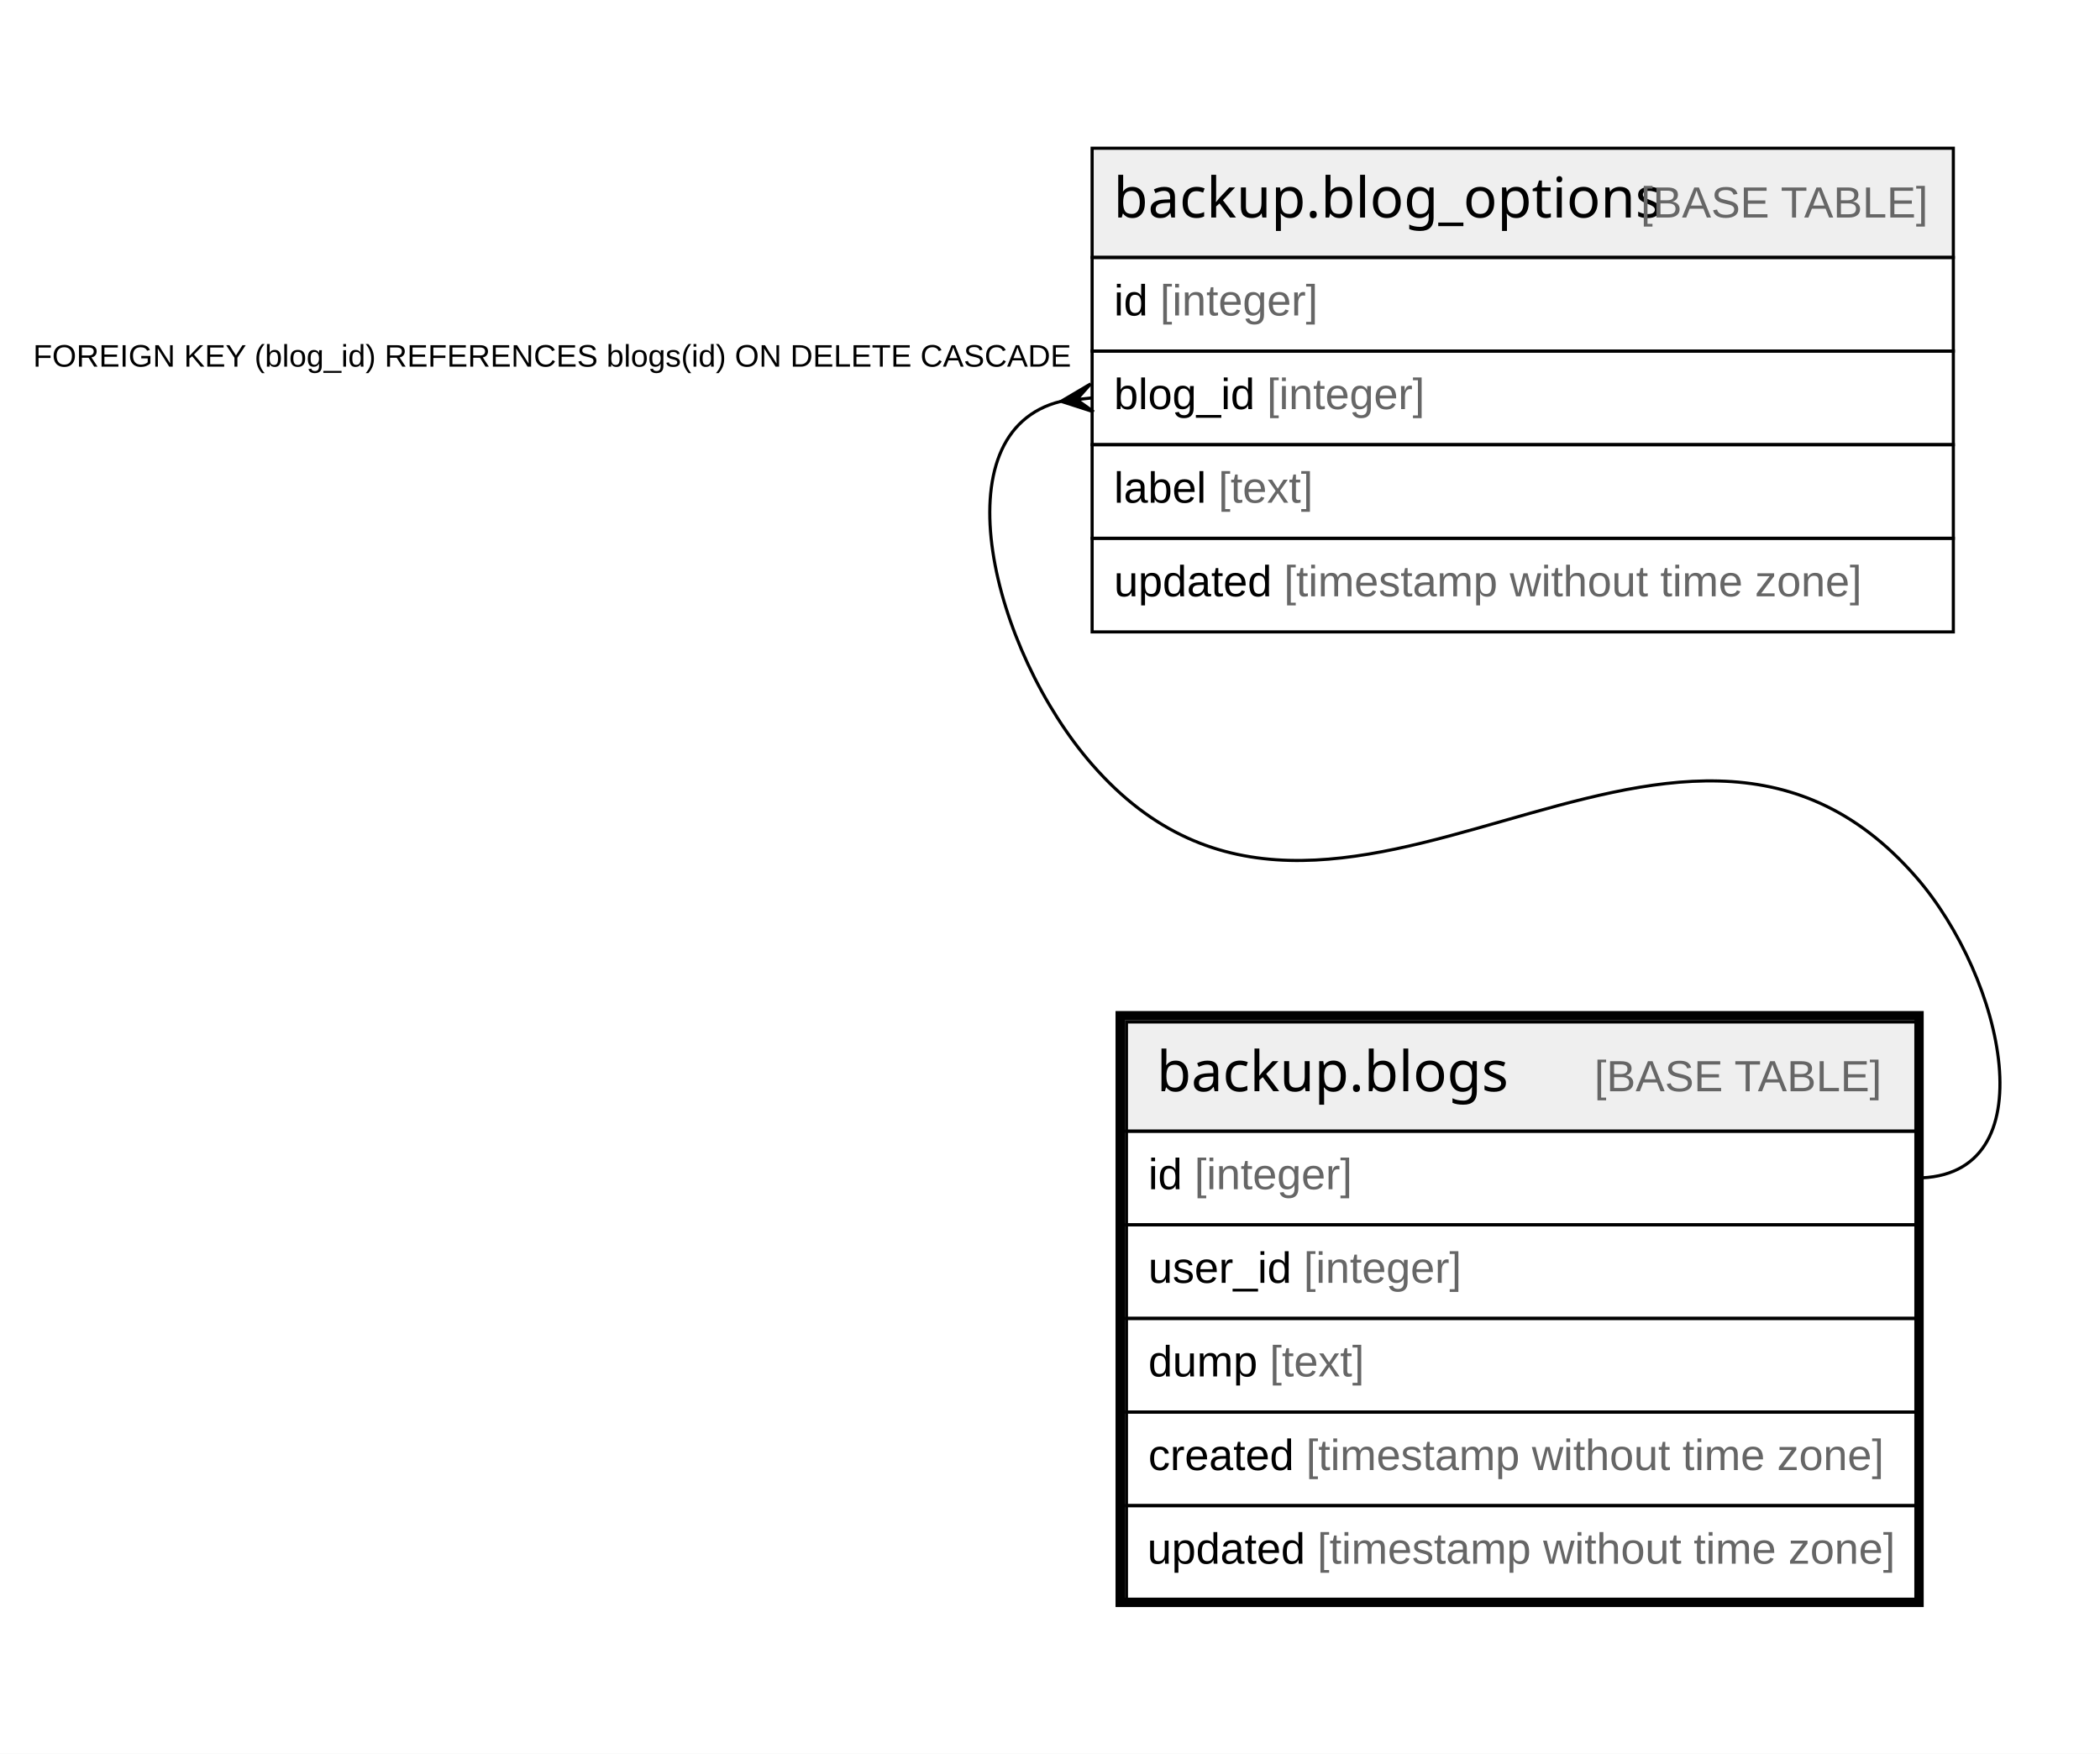
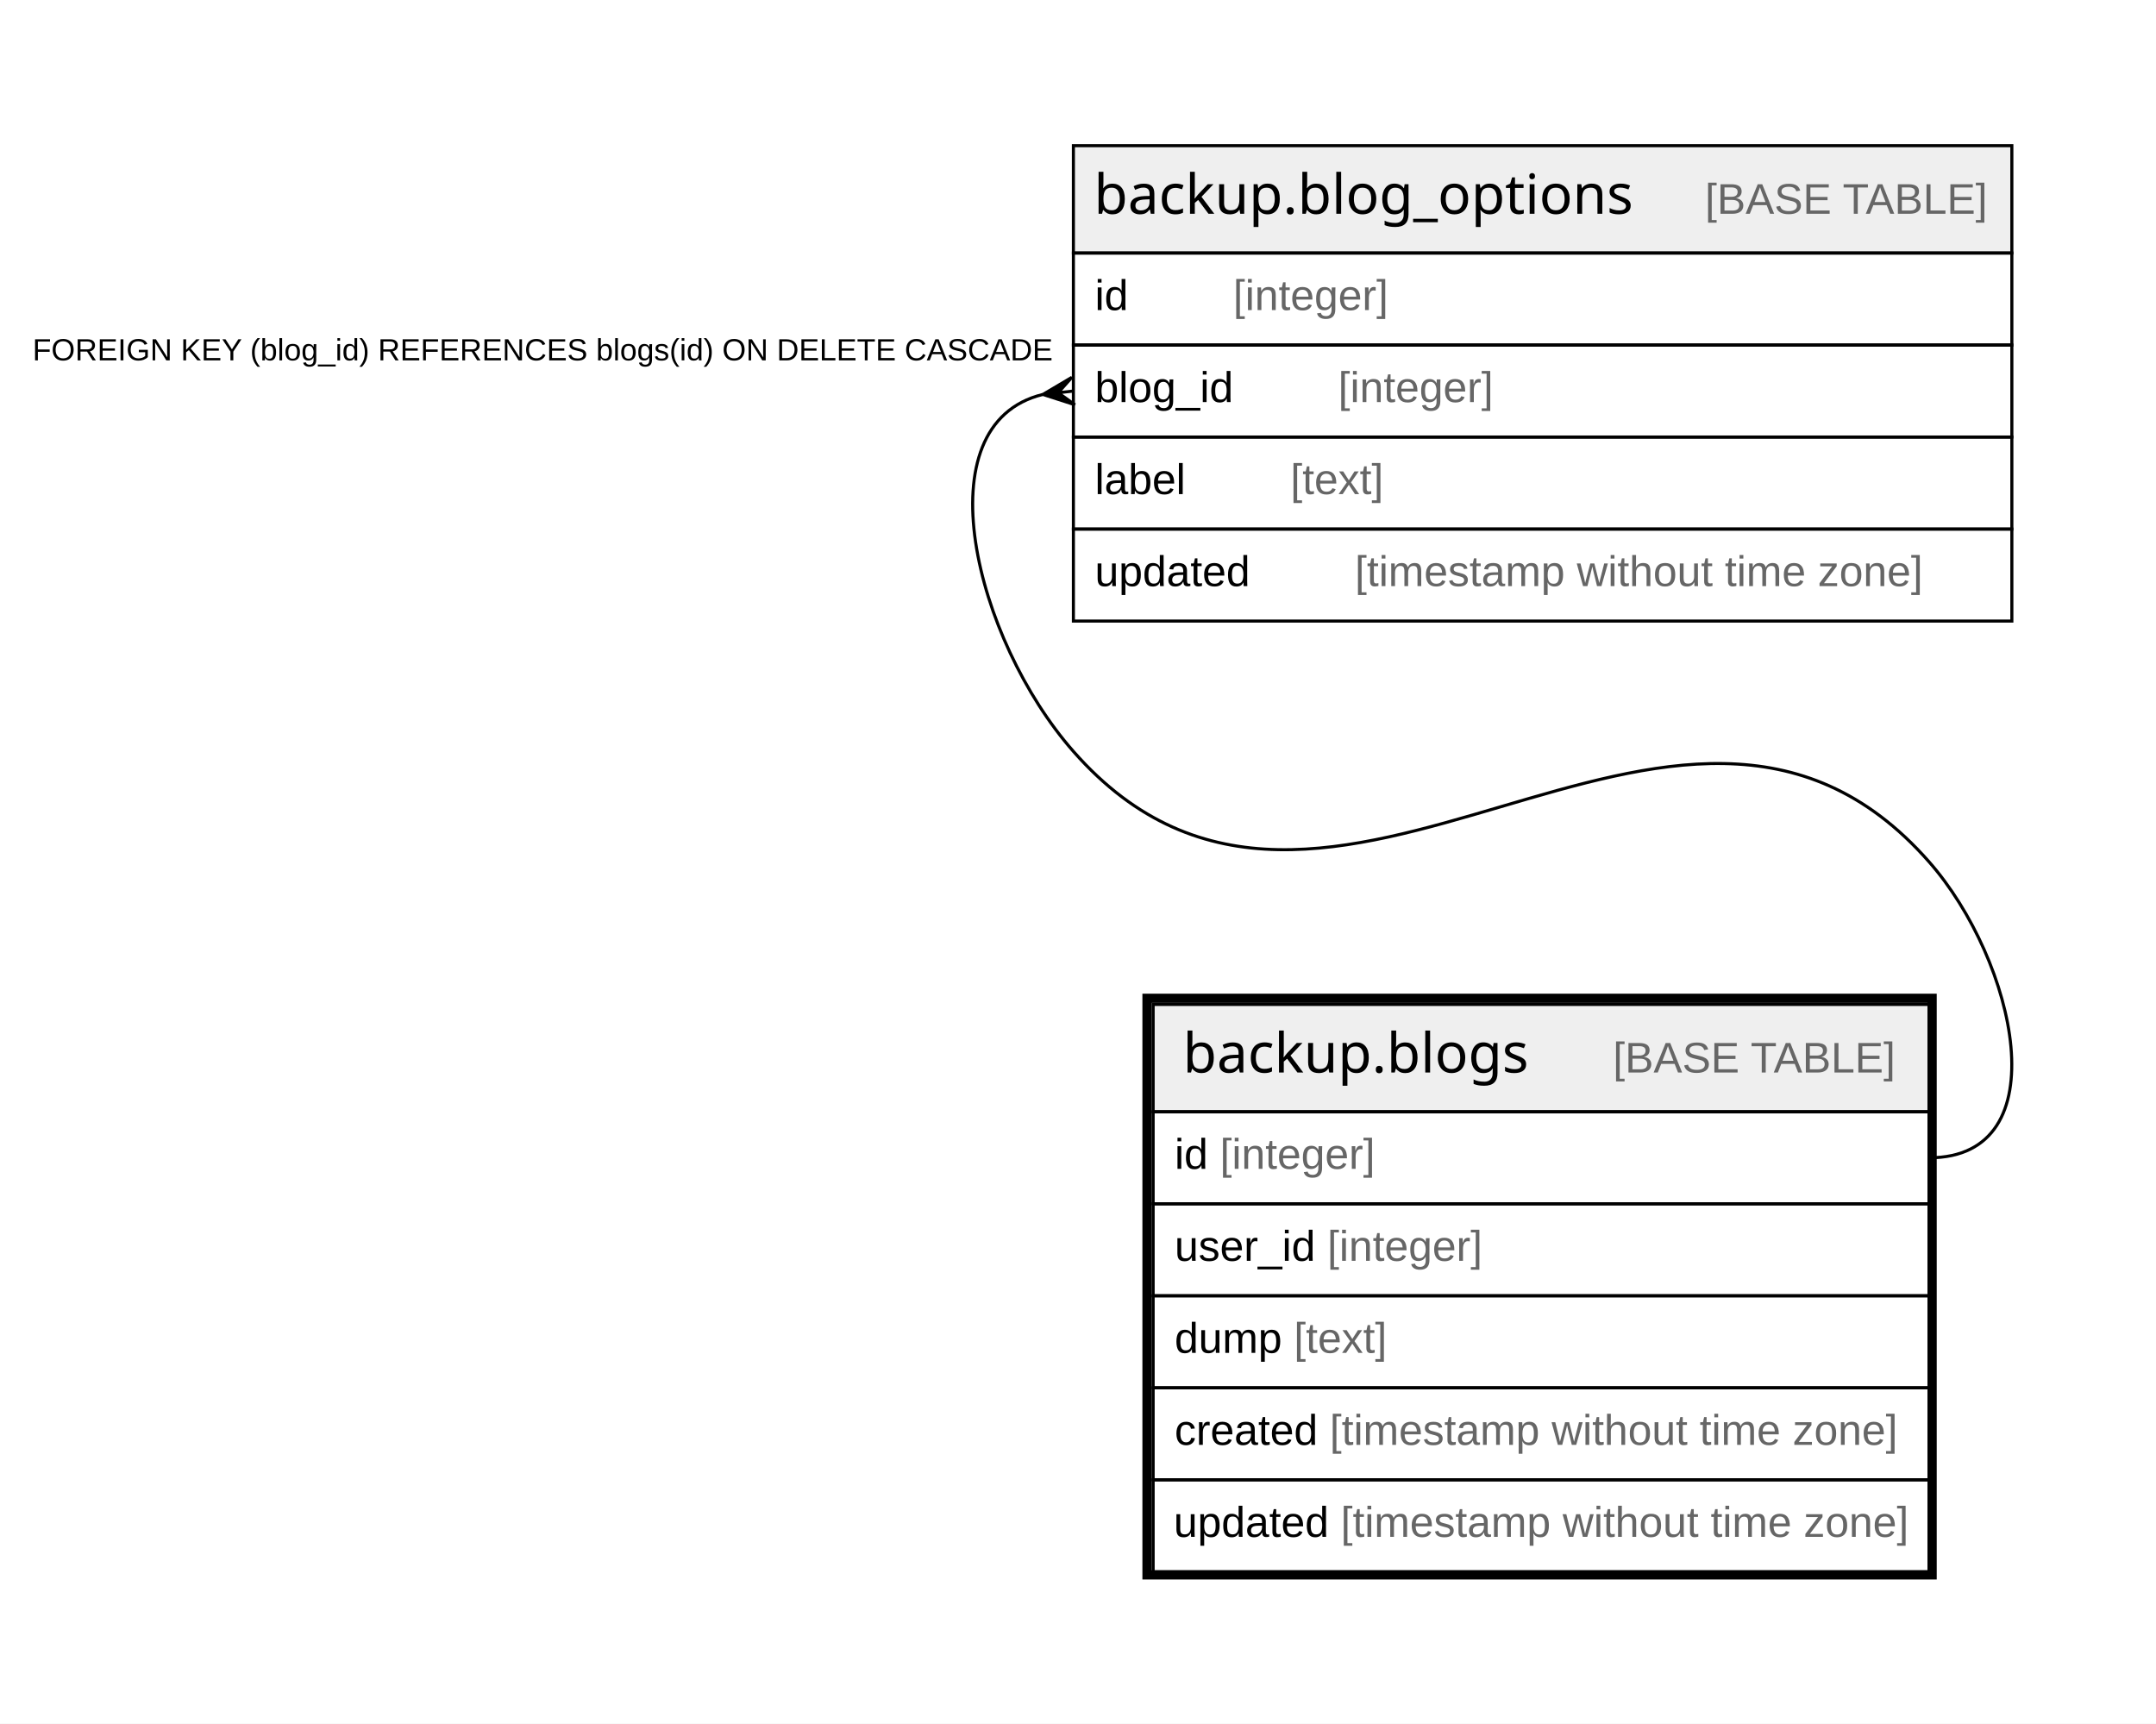
- <svg xmlns="http://www.w3.org/2000/svg" width="673pt" height="562pt" viewBox="0.00 0.00 673.00 562.00">
+ <svg xmlns="http://www.w3.org/2000/svg" width="703pt" height="562pt" viewBox="0.00 0.00 703.00 562.00">
  <g id="graph0" class="graph" transform="scale(1 1) rotate(0) translate(4 558)">
-     <polygon fill="#ffffff" stroke="transparent" points="-4,4 -4,-558 669,-558 669,4 -4,4" />
+     <polygon fill="#ffffff" stroke="transparent" points="-4,4 -4,-558 699,-558 699,4 -4,4" />
    <g id="node1" class="node">
-       <polygon fill="#efefef" stroke="transparent" points="357,-195.5 357,-230.5 610,-230.5 610,-195.5 357,-195.5" />
-       <polygon fill="none" stroke="#000000" points="357,-195.5 357,-230.5 610,-230.5 610,-195.5 357,-195.5" />
-       <text text-anchor="start" x="366.696" y="-208.3" font-family="Arial Bold" font-size="18.00" fill="#000000">backup.blogs</text>
-       <text text-anchor="start" x="472.736" y="-208.3" font-family="Arial" font-size="14.00" fill="#000000">    </text>
-       <text text-anchor="start" x="506.941" y="-208.3" font-family="Arial" font-size="14.00" fill="#666666">[BASE TABLE]</text>
-       <polygon fill="none" stroke="#000000" points="357,-165.5 357,-195.5 610,-195.5 610,-165.5 357,-165.5" />
-       <text text-anchor="start" x="364" y="-176.9" font-family="Arial" font-size="14.00" fill="#000000">id </text>
-       <text text-anchor="start" x="378.78" y="-176.9" font-family="Arial" font-size="14.00" fill="#666666">[integer]</text>
-       <polygon fill="none" stroke="#000000" points="357,-135.5 357,-165.5 610,-165.5 610,-135.5 357,-135.5" />
-       <text text-anchor="start" x="364" y="-146.9" font-family="Arial" font-size="14.00" fill="#000000">user_id </text>
-       <text text-anchor="start" x="413.788" y="-146.9" font-family="Arial" font-size="14.00" fill="#666666">[integer]</text>
-       <polygon fill="none" stroke="#000000" points="357,-105.5 357,-135.5 610,-135.5 610,-105.5 357,-105.5" />
-       <text text-anchor="start" x="364" y="-116.9" font-family="Arial" font-size="14.00" fill="#000000">dump </text>
-       <text text-anchor="start" x="402.899" y="-116.9" font-family="Arial" font-size="14.00" fill="#666666">[text]</text>
-       <polygon fill="none" stroke="#000000" points="357,-75.5 357,-105.5 610,-105.5 610,-75.5 357,-75.5" />
-       <text text-anchor="start" x="364" y="-86.9" font-family="Arial" font-size="14.00" fill="#000000">created </text>
-       <text text-anchor="start" x="414.572" y="-86.9" font-family="Arial" font-size="14.00" fill="#666666">[timestamp without time zone]</text>
-       <polygon fill="none" stroke="#000000" points="357,-45.5 357,-75.5 610,-75.5 610,-45.5 357,-45.5" />
-       <text text-anchor="start" x="363.692" y="-56.9" font-family="Arial" font-size="14.00" fill="#000000">updated </text>
-       <text text-anchor="start" x="418.168" y="-56.9" font-family="Arial" font-size="14.00" fill="#666666">[timestamp without time zone]</text>
-       <polygon fill="none" stroke="#000000" stroke-width="3" points="355,-44.5 355,-232.5 611,-232.5 611,-44.5 355,-44.5" />
+       <polygon fill="#efefef" stroke="transparent" points="372,-195.5 372,-230.5 625,-230.5 625,-195.5 372,-195.5" />
+       <polygon fill="none" stroke="#000000" points="372,-195.5 372,-230.5 625,-230.5 625,-195.5 372,-195.5" />
+       <text text-anchor="start" x="381.696" y="-208.3" font-family="Arial Bold" font-size="18.00" fill="#000000">backup.blogs</text>
+       <text text-anchor="start" x="487.736" y="-208.3" font-family="Arial" font-size="14.00" fill="#000000">    </text>
+       <text text-anchor="start" x="521.941" y="-208.3" font-family="Arial" font-size="14.00" fill="#666666">[BASE TABLE]</text>
+       <polygon fill="none" stroke="#000000" points="372,-165.5 372,-195.5 625,-195.5 625,-165.5 372,-165.5" />
+       <text text-anchor="start" x="379" y="-176.9" font-family="Arial" font-size="14.00" fill="#000000">id </text>
+       <text text-anchor="start" x="393.78" y="-176.9" font-family="Arial" font-size="14.00" fill="#666666">[integer]</text>
+       <polygon fill="none" stroke="#000000" points="372,-135.5 372,-165.5 625,-165.5 625,-135.5 372,-135.5" />
+       <text text-anchor="start" x="379" y="-146.9" font-family="Arial" font-size="14.00" fill="#000000">user_id </text>
+       <text text-anchor="start" x="428.788" y="-146.9" font-family="Arial" font-size="14.00" fill="#666666">[integer]</text>
+       <polygon fill="none" stroke="#000000" points="372,-105.5 372,-135.5 625,-135.5 625,-105.5 372,-105.5" />
+       <text text-anchor="start" x="379" y="-116.9" font-family="Arial" font-size="14.00" fill="#000000">dump </text>
+       <text text-anchor="start" x="417.899" y="-116.9" font-family="Arial" font-size="14.00" fill="#666666">[text]</text>
+       <polygon fill="none" stroke="#000000" points="372,-75.5 372,-105.5 625,-105.5 625,-75.5 372,-75.5" />
+       <text text-anchor="start" x="379" y="-86.9" font-family="Arial" font-size="14.00" fill="#000000">created </text>
+       <text text-anchor="start" x="429.572" y="-86.9" font-family="Arial" font-size="14.00" fill="#666666">[timestamp without time zone]</text>
+       <polygon fill="none" stroke="#000000" points="372,-45.5 372,-75.5 625,-75.5 625,-45.5 372,-45.5" />
+       <text text-anchor="start" x="378.692" y="-56.9" font-family="Arial" font-size="14.00" fill="#000000">updated </text>
+       <text text-anchor="start" x="433.168" y="-56.9" font-family="Arial" font-size="14.00" fill="#666666">[timestamp without time zone]</text>
+       <polygon fill="none" stroke="#000000" stroke-width="3" points="370,-44.5 370,-232.5 626,-232.5 626,-44.5 370,-44.5" />
    </g>
    <g id="node2" class="node">
-       <polygon fill="#efefef" stroke="transparent" points="346,-475.5 346,-510.5 622,-510.5 622,-475.5 346,-475.5" />
-       <polygon fill="none" stroke="#000000" points="346,-475.5 346,-510.5 622,-510.5 622,-475.5 346,-475.5" />
-       <text text-anchor="start" x="352.839" y="-488.3" font-family="Arial Bold" font-size="18.00" fill="#000000">backup.blog_options</text>
-       <text text-anchor="start" x="517.907" y="-488.3" font-family="Arial" font-size="14.00" fill="#000000"> </text>
-       <text text-anchor="start" x="521.797" y="-488.3" font-family="Arial" font-size="14.00" fill="#666666">[BASE TABLE]</text>
-       <polygon fill="none" stroke="#000000" points="346,-445.5 346,-475.5 622,-475.5 622,-445.5 346,-445.5" />
-       <text text-anchor="start" x="353" y="-456.9" font-family="Arial" font-size="14.00" fill="#000000">id </text>
-       <text text-anchor="start" x="367.78" y="-456.9" font-family="Arial" font-size="14.00" fill="#666666">[integer]</text>
-       <polygon fill="none" stroke="#000000" points="346,-415.5 346,-445.5 622,-445.5 622,-415.5 346,-415.5" />
-       <text text-anchor="start" x="353" y="-426.9" font-family="Arial" font-size="14.00" fill="#000000">blog_id </text>
-       <text text-anchor="start" x="402.017" y="-426.9" font-family="Arial" font-size="14.00" fill="#666666">[integer]</text>
-       <polygon fill="none" stroke="#000000" points="346,-385.5 346,-415.5 622,-415.5 622,-385.5 346,-385.5" />
-       <text text-anchor="start" x="353" y="-396.9" font-family="Arial" font-size="14.00" fill="#000000">label </text>
-       <text text-anchor="start" x="386.452" y="-396.9" font-family="Arial" font-size="14.00" fill="#666666">[text]</text>
-       <polygon fill="none" stroke="#000000" points="346,-355.5 346,-385.5 622,-385.5 622,-355.5 346,-355.5" />
-       <text text-anchor="start" x="353" y="-366.9" font-family="Arial" font-size="14.00" fill="#000000">updated </text>
-       <text text-anchor="start" x="407.477" y="-366.9" font-family="Arial" font-size="14.00" fill="#666666">[timestamp without time zone]</text>
+       <polygon fill="#efefef" stroke="transparent" points="346,-475.5 346,-510.5 652,-510.5 652,-475.5 346,-475.5" />
+       <polygon fill="none" stroke="#000000" points="346,-475.5 346,-510.5 652,-510.5 652,-475.5 346,-475.5" />
+       <text text-anchor="start" x="352.682" y="-488.3" font-family="Arial Bold" font-size="18.00" fill="#000000">backup.blog_options</text>
+       <text text-anchor="start" x="517.75" y="-488.3" font-family="Arial" font-size="14.00" fill="#000000">    </text>
+       <text text-anchor="start" x="551.954" y="-488.3" font-family="Arial" font-size="14.00" fill="#666666">[BASE TABLE]</text>
+       <polygon fill="none" stroke="#000000" points="346,-445.5 346,-475.5 652,-475.5 652,-445.5 346,-445.5" />
+       <text text-anchor="start" x="353" y="-456.9" font-family="Arial" font-size="14.00" fill="#000000">id    </text>
+       <text text-anchor="start" x="398.094" y="-456.9" font-family="Arial" font-size="14.00" fill="#666666">[integer]</text>
+       <polygon fill="none" stroke="#000000" points="346,-415.5 346,-445.5 652,-445.5 652,-415.5 346,-415.5" />
+       <text text-anchor="start" x="353" y="-426.9" font-family="Arial" font-size="14.00" fill="#000000">blog_id    </text>
+       <text text-anchor="start" x="432.331" y="-426.9" font-family="Arial" font-size="14.00" fill="#666666">[integer]</text>
+       <polygon fill="none" stroke="#000000" points="346,-385.5 346,-415.5 652,-415.5 652,-385.5 346,-385.5" />
+       <text text-anchor="start" x="353" y="-396.9" font-family="Arial" font-size="14.00" fill="#000000">label    </text>
+       <text text-anchor="start" x="416.766" y="-396.9" font-family="Arial" font-size="14.00" fill="#666666">[text]</text>
+       <polygon fill="none" stroke="#000000" points="346,-355.5 346,-385.5 652,-385.5 652,-355.5 346,-355.5" />
+       <text text-anchor="start" x="353" y="-366.9" font-family="Arial" font-size="14.00" fill="#000000">updated    </text>
+       <text text-anchor="start" x="437.791" y="-366.9" font-family="Arial" font-size="14.00" fill="#666666">[timestamp without time zone]</text>
    </g>
    <g id="edge1" class="edge">
-       <path fill="none" stroke="#000000" d="M336.005,-429.382C296.374,-419.701 314.073,-349.576 346,-313 423.873,-223.787 532.127,-366.213 610,-277 638.204,-244.689 652.889,-180.5 610,-180.5" />
-       <polygon fill="#000000" stroke="#000000" points="336.062,-429.388 345.5,-434.972 341.031,-429.944 346,-430.5 346,-430.5 346,-430.5 341.031,-429.944 346.5,-426.028 336.062,-429.388 336.062,-429.388" />
+       <path fill="none" stroke="#000000" d="M336.003,-429.38C296.355,-419.685 313.942,-349.461 346,-313 428.558,-219.105 542.442,-370.895 625,-277 653.32,-244.791 667.889,-180.5 625,-180.5" />
+       <polygon fill="#000000" stroke="#000000" points="336.062,-429.386 345.499,-434.972 341.031,-429.943 346,-430.5 346,-430.5 346,-430.5 341.031,-429.943 346.501,-426.028 336.062,-429.386 336.062,-429.386" />
      <text text-anchor="start" x="6.604" y="-440.5" font-family="Arial" font-size="10.00" fill="#000000">FOREIGN KEY (blog_id) REFERENCES blogs(id) ON DELETE CASCADE</text>
    </g>
  </g>
</svg>
